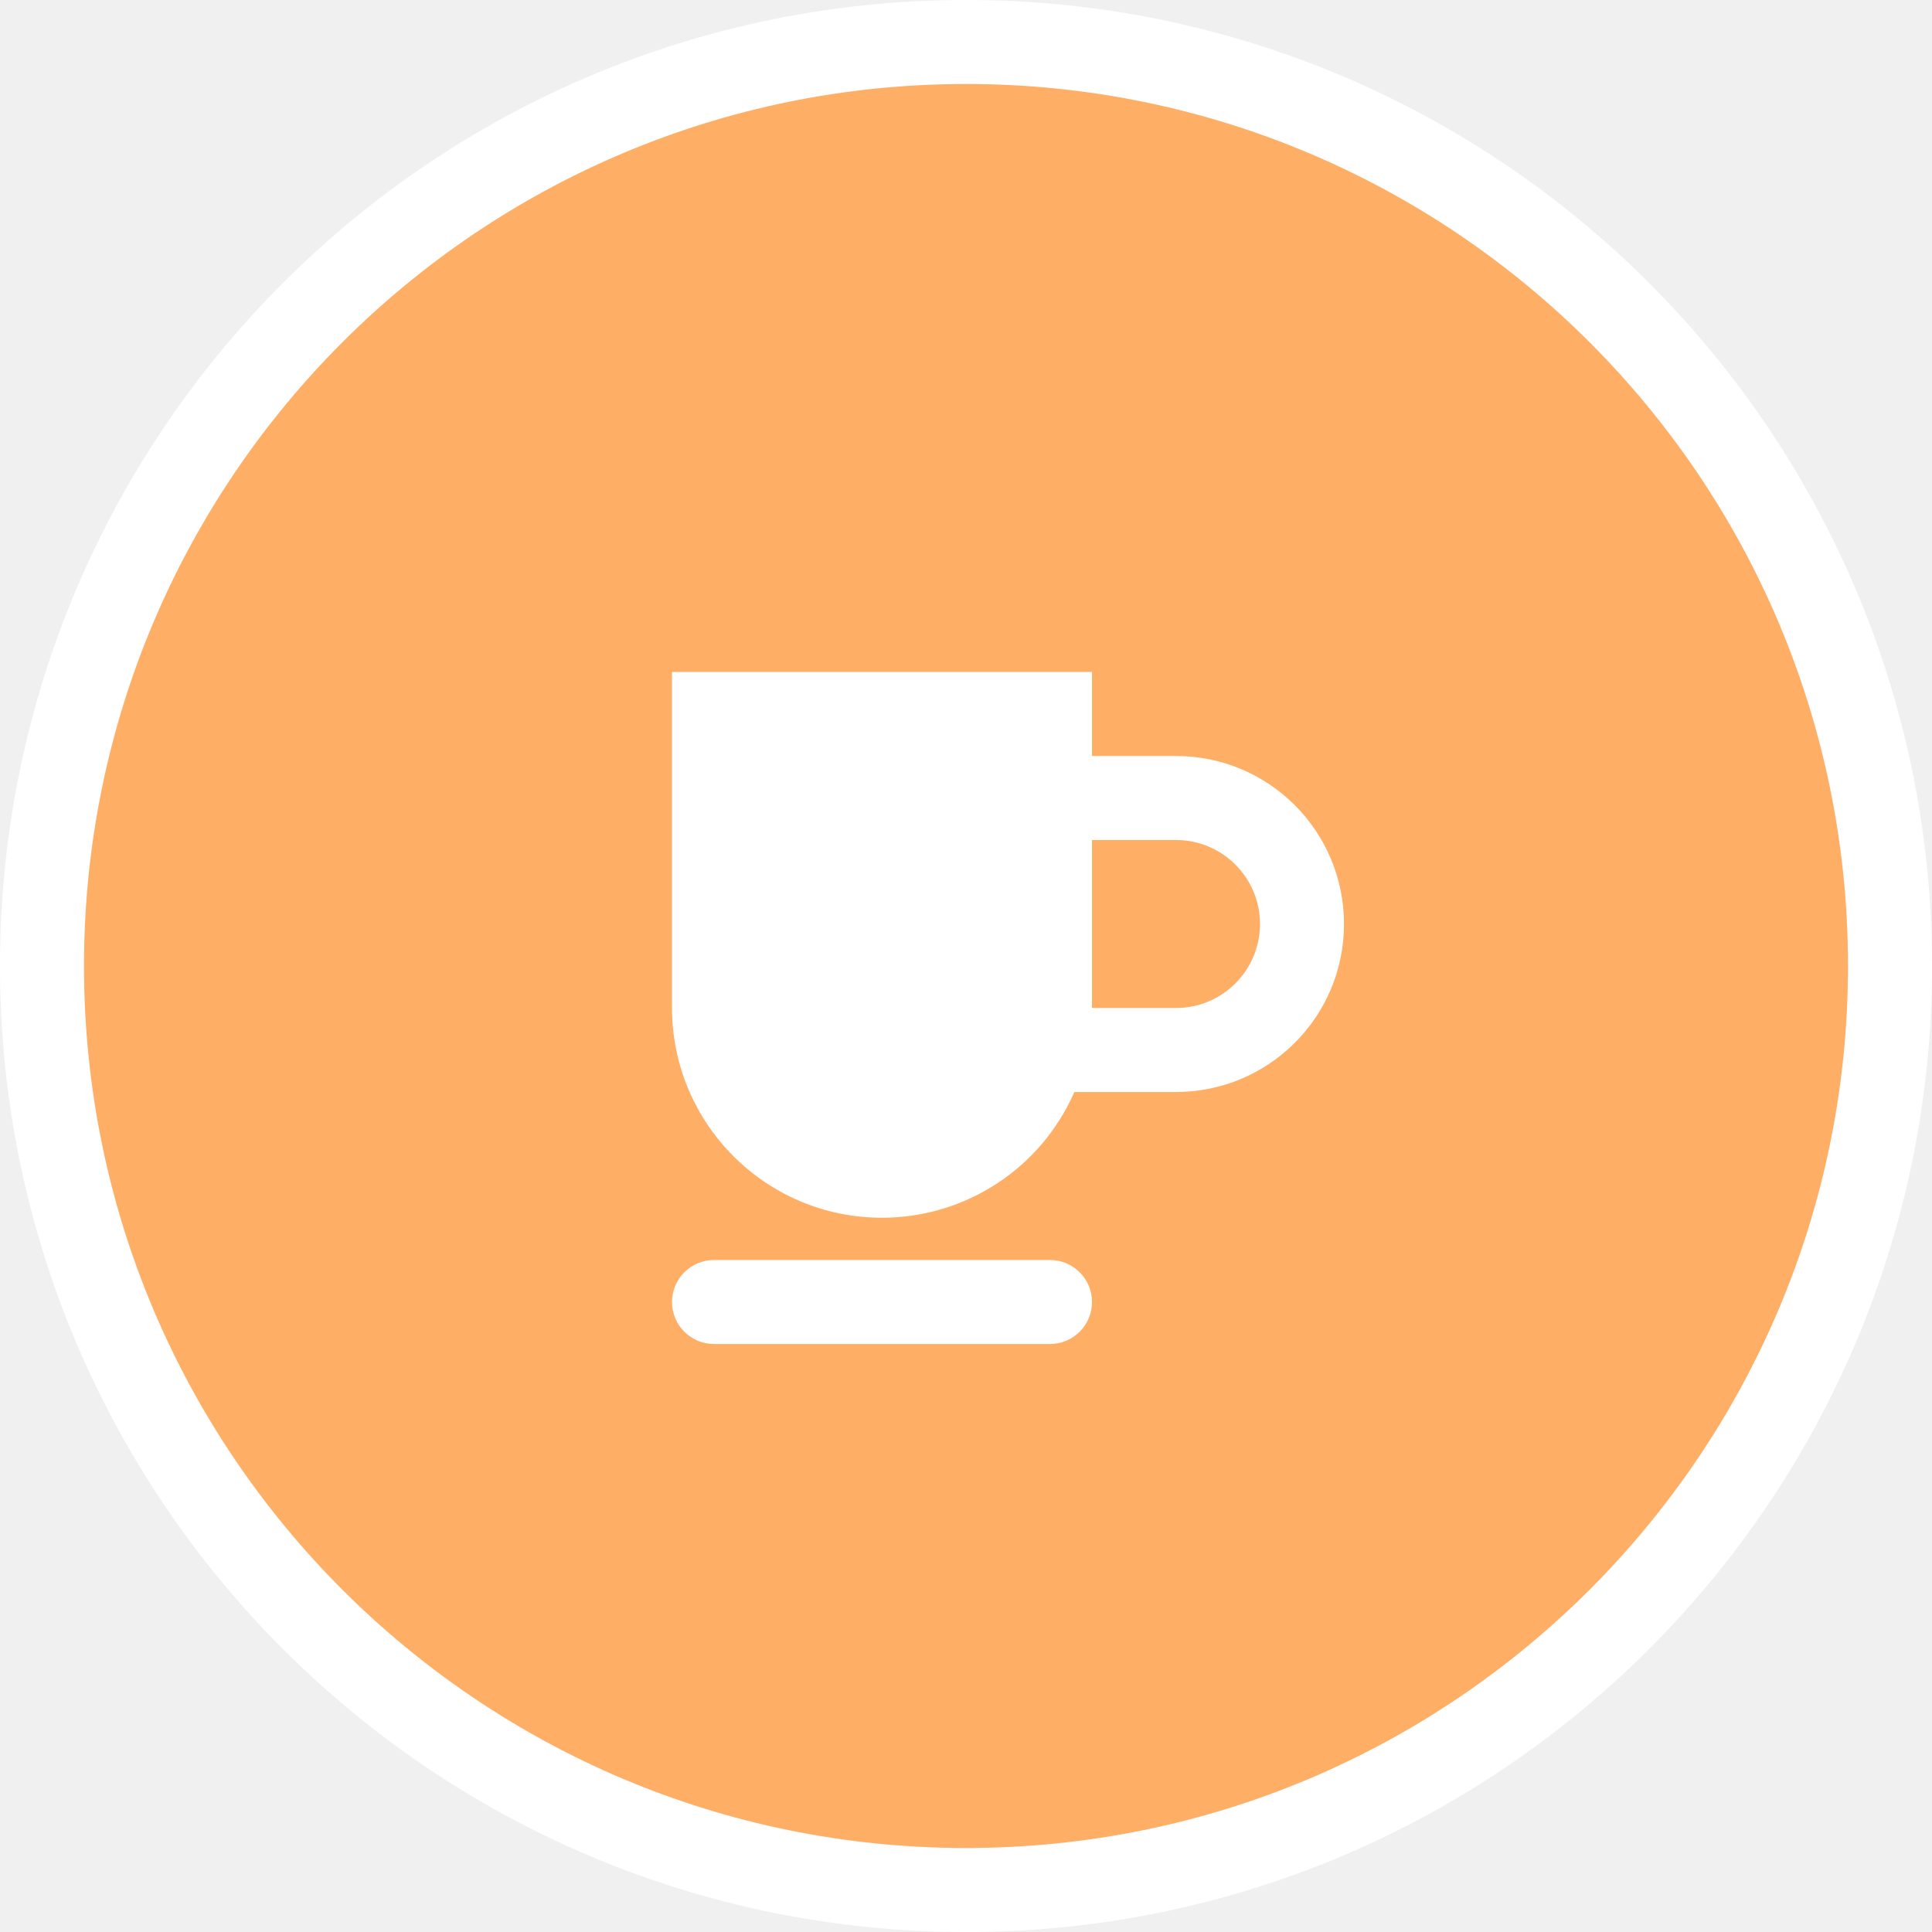
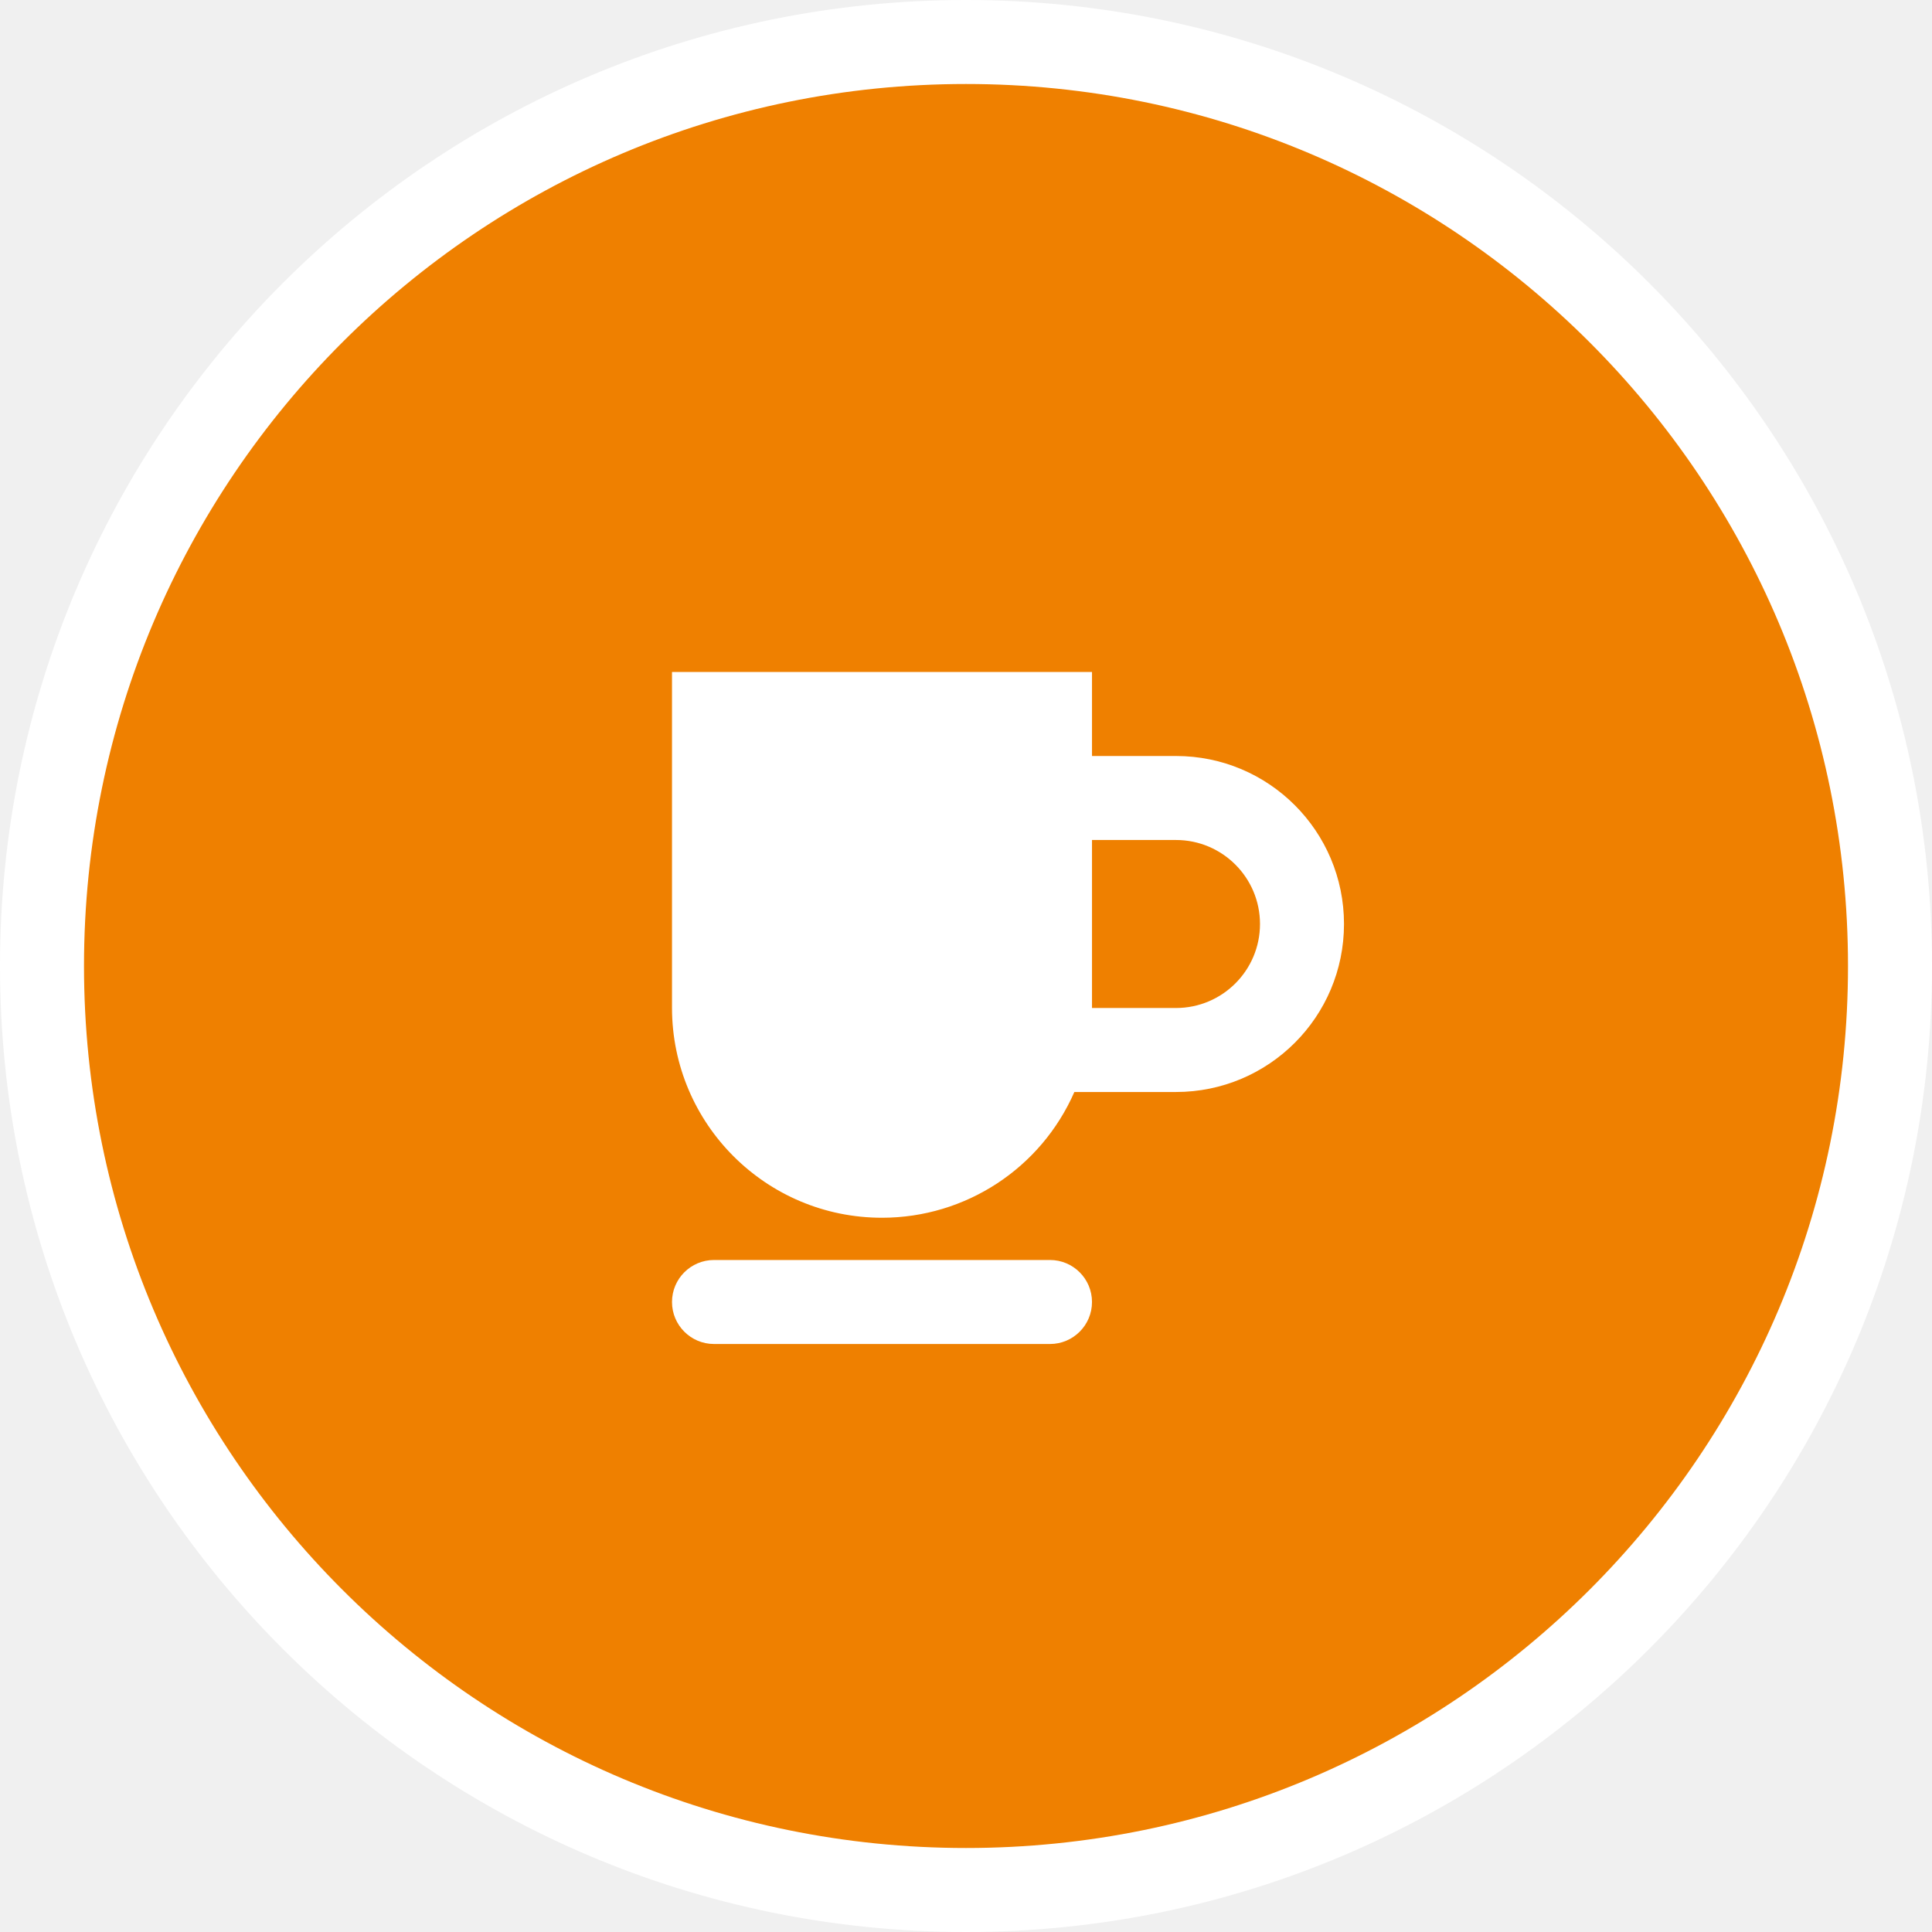
<svg xmlns="http://www.w3.org/2000/svg" viewBox="0 0 23 23" height="23" width="23">
  <rect fill="none" x="0" y="0" width="23" height="23" />
  <rect x="1" y="1" rx="10.5" ry="10.5" width="21" height="21" stroke="#ffffff" style="stroke-linejoin:round;stroke-miterlimit:4;" fill="#ffffff" stroke-width="2" />
-   <rect x="1" y="1" width="21" height="21" rx="10.5" ry="10.5" fill="#ffae66" />
+   <rect x="1" y="1" width="21" height="21" rx="10.5" ry="10.5" fill="#EF8000" />
  <path fill="#ffffff" transform="translate(6 6)" d="M7,9.5C7,9.776,6.776,10,6.5,10h-4C2.224,10,2,9.776,2,9.5S2.224,9,2.5,9h4C6.776,9,7,9.224,7,9.5z M8,3H7V2H2v4  c0.002,1.381,1.122,2.499,2.503,2.497C5.495,8.496,6.392,7.909,6.79,7H8c1.105,0,2-0.895,2-2S9.105,3,8,3z M8,6H7V4h1  c0.552,0,1,0.448,1,1S8.552,6,8,6z" />
</svg>
